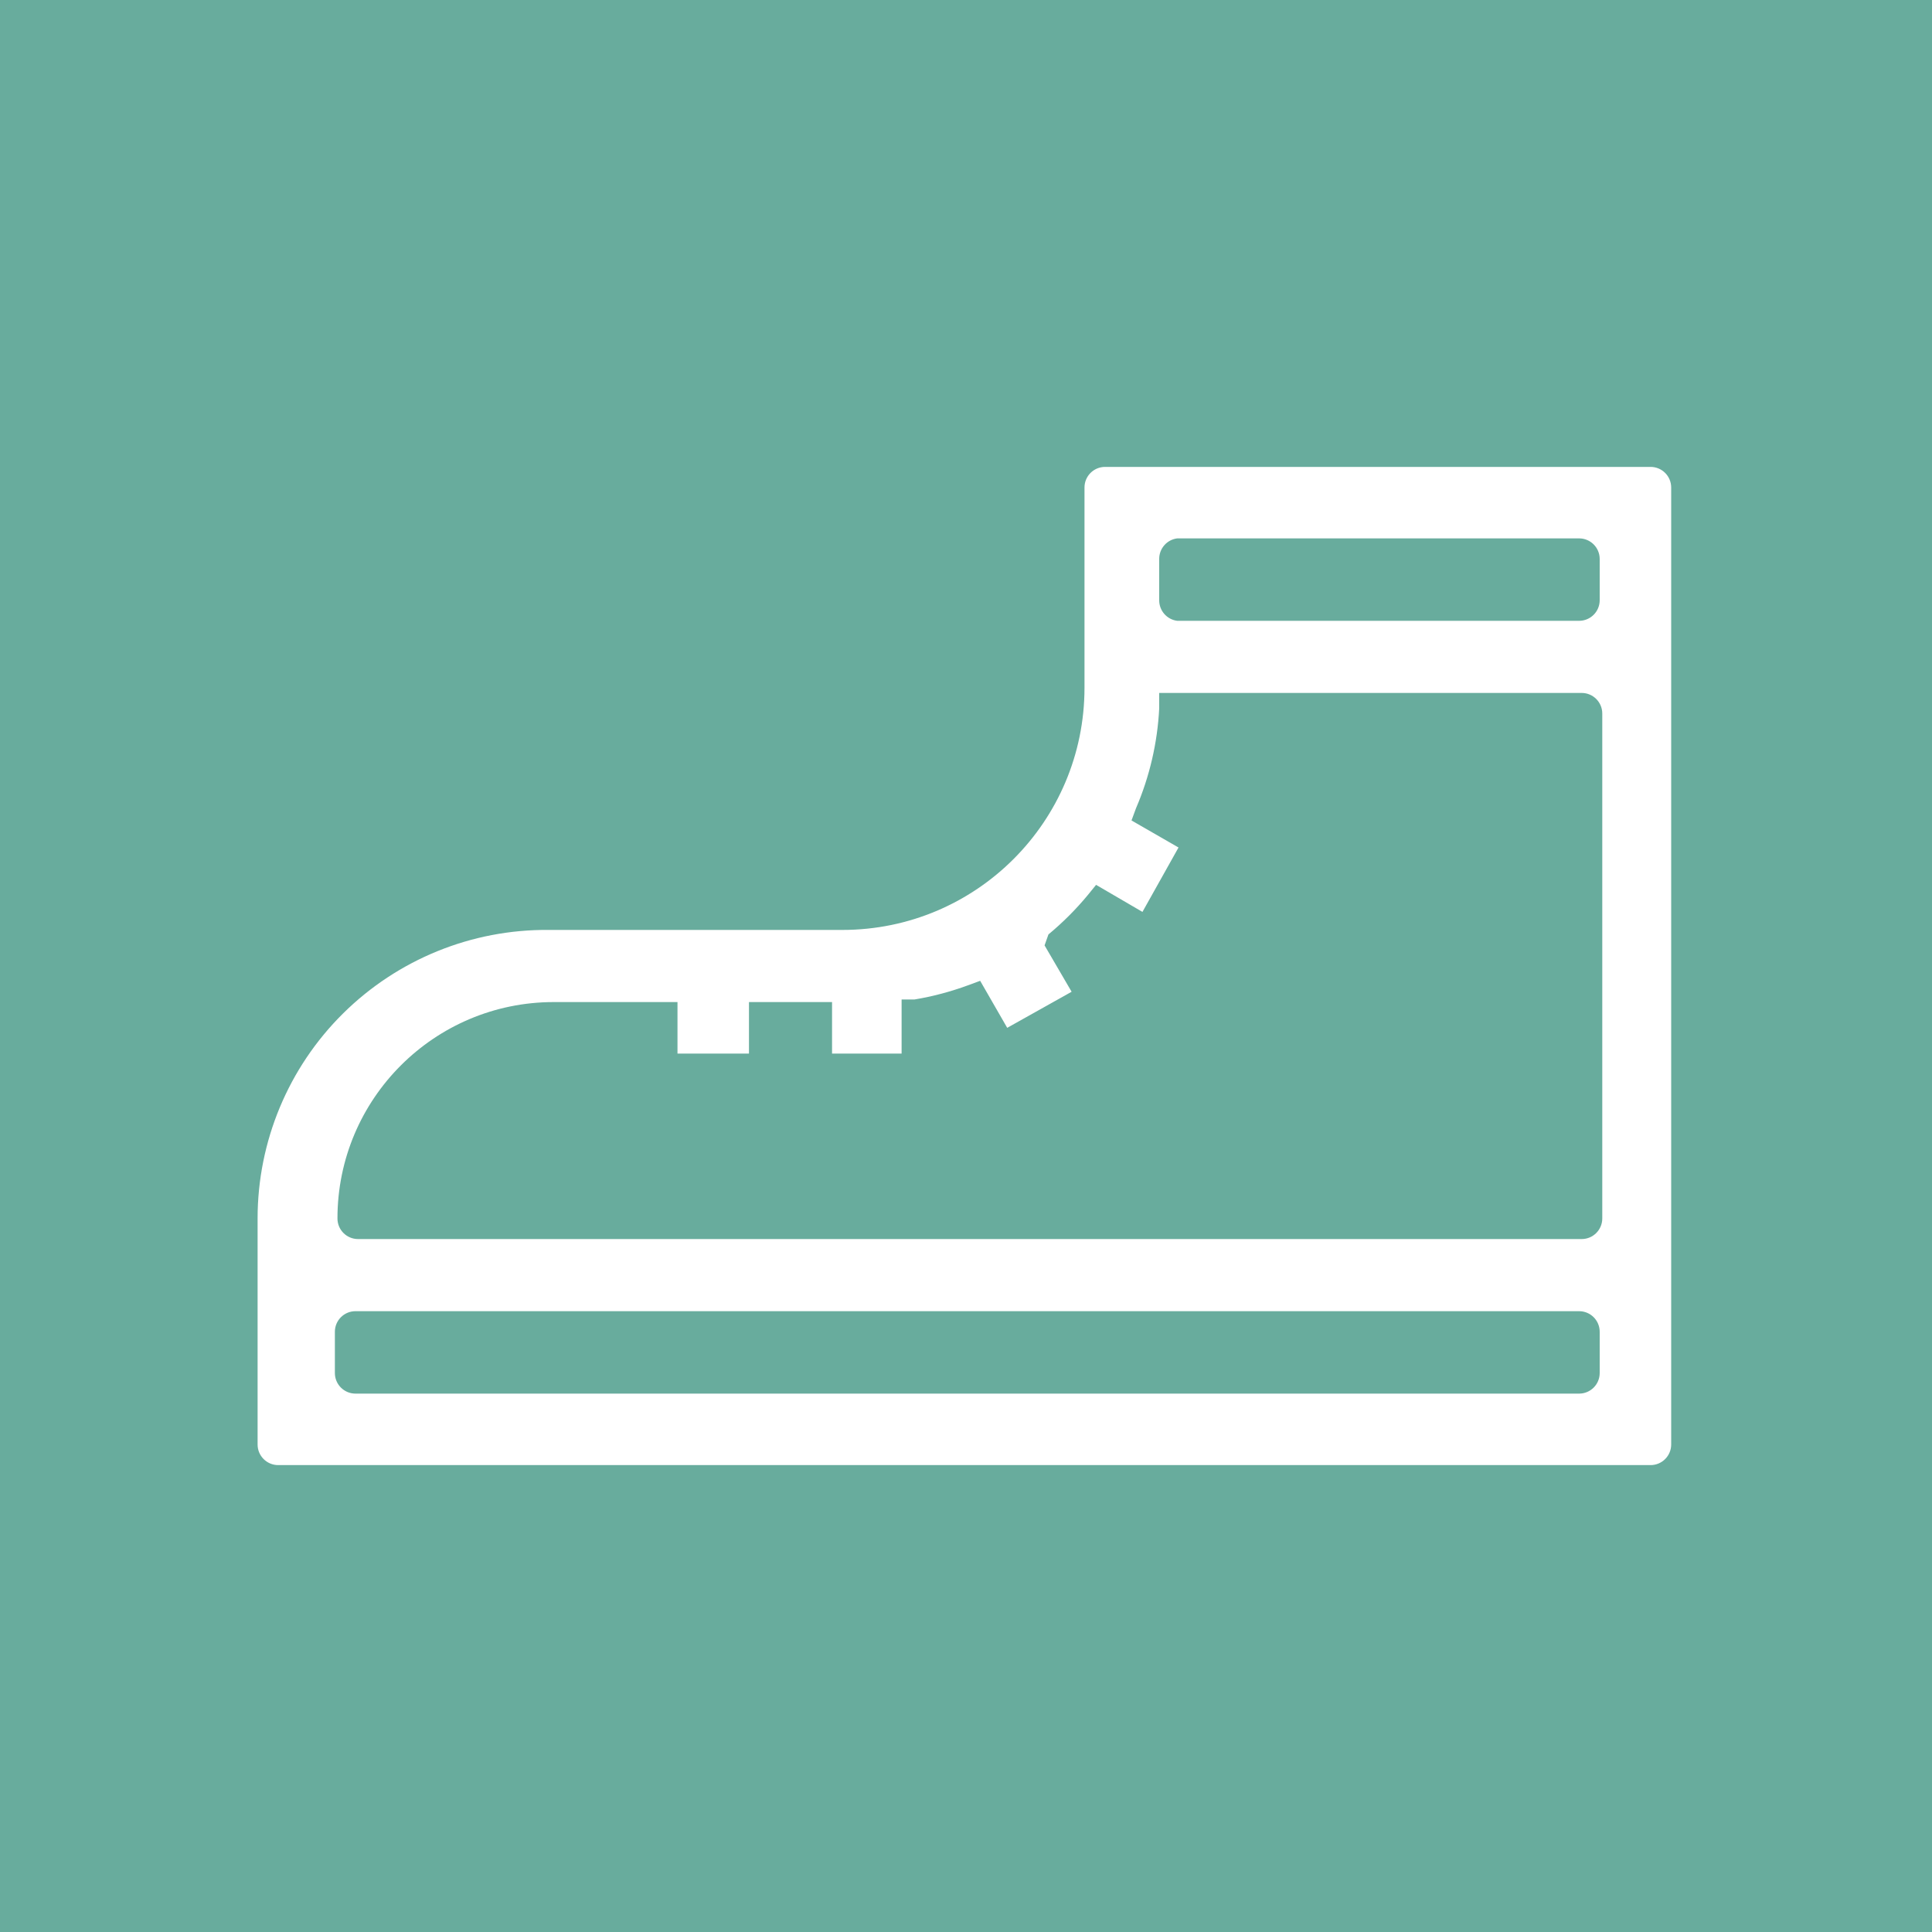
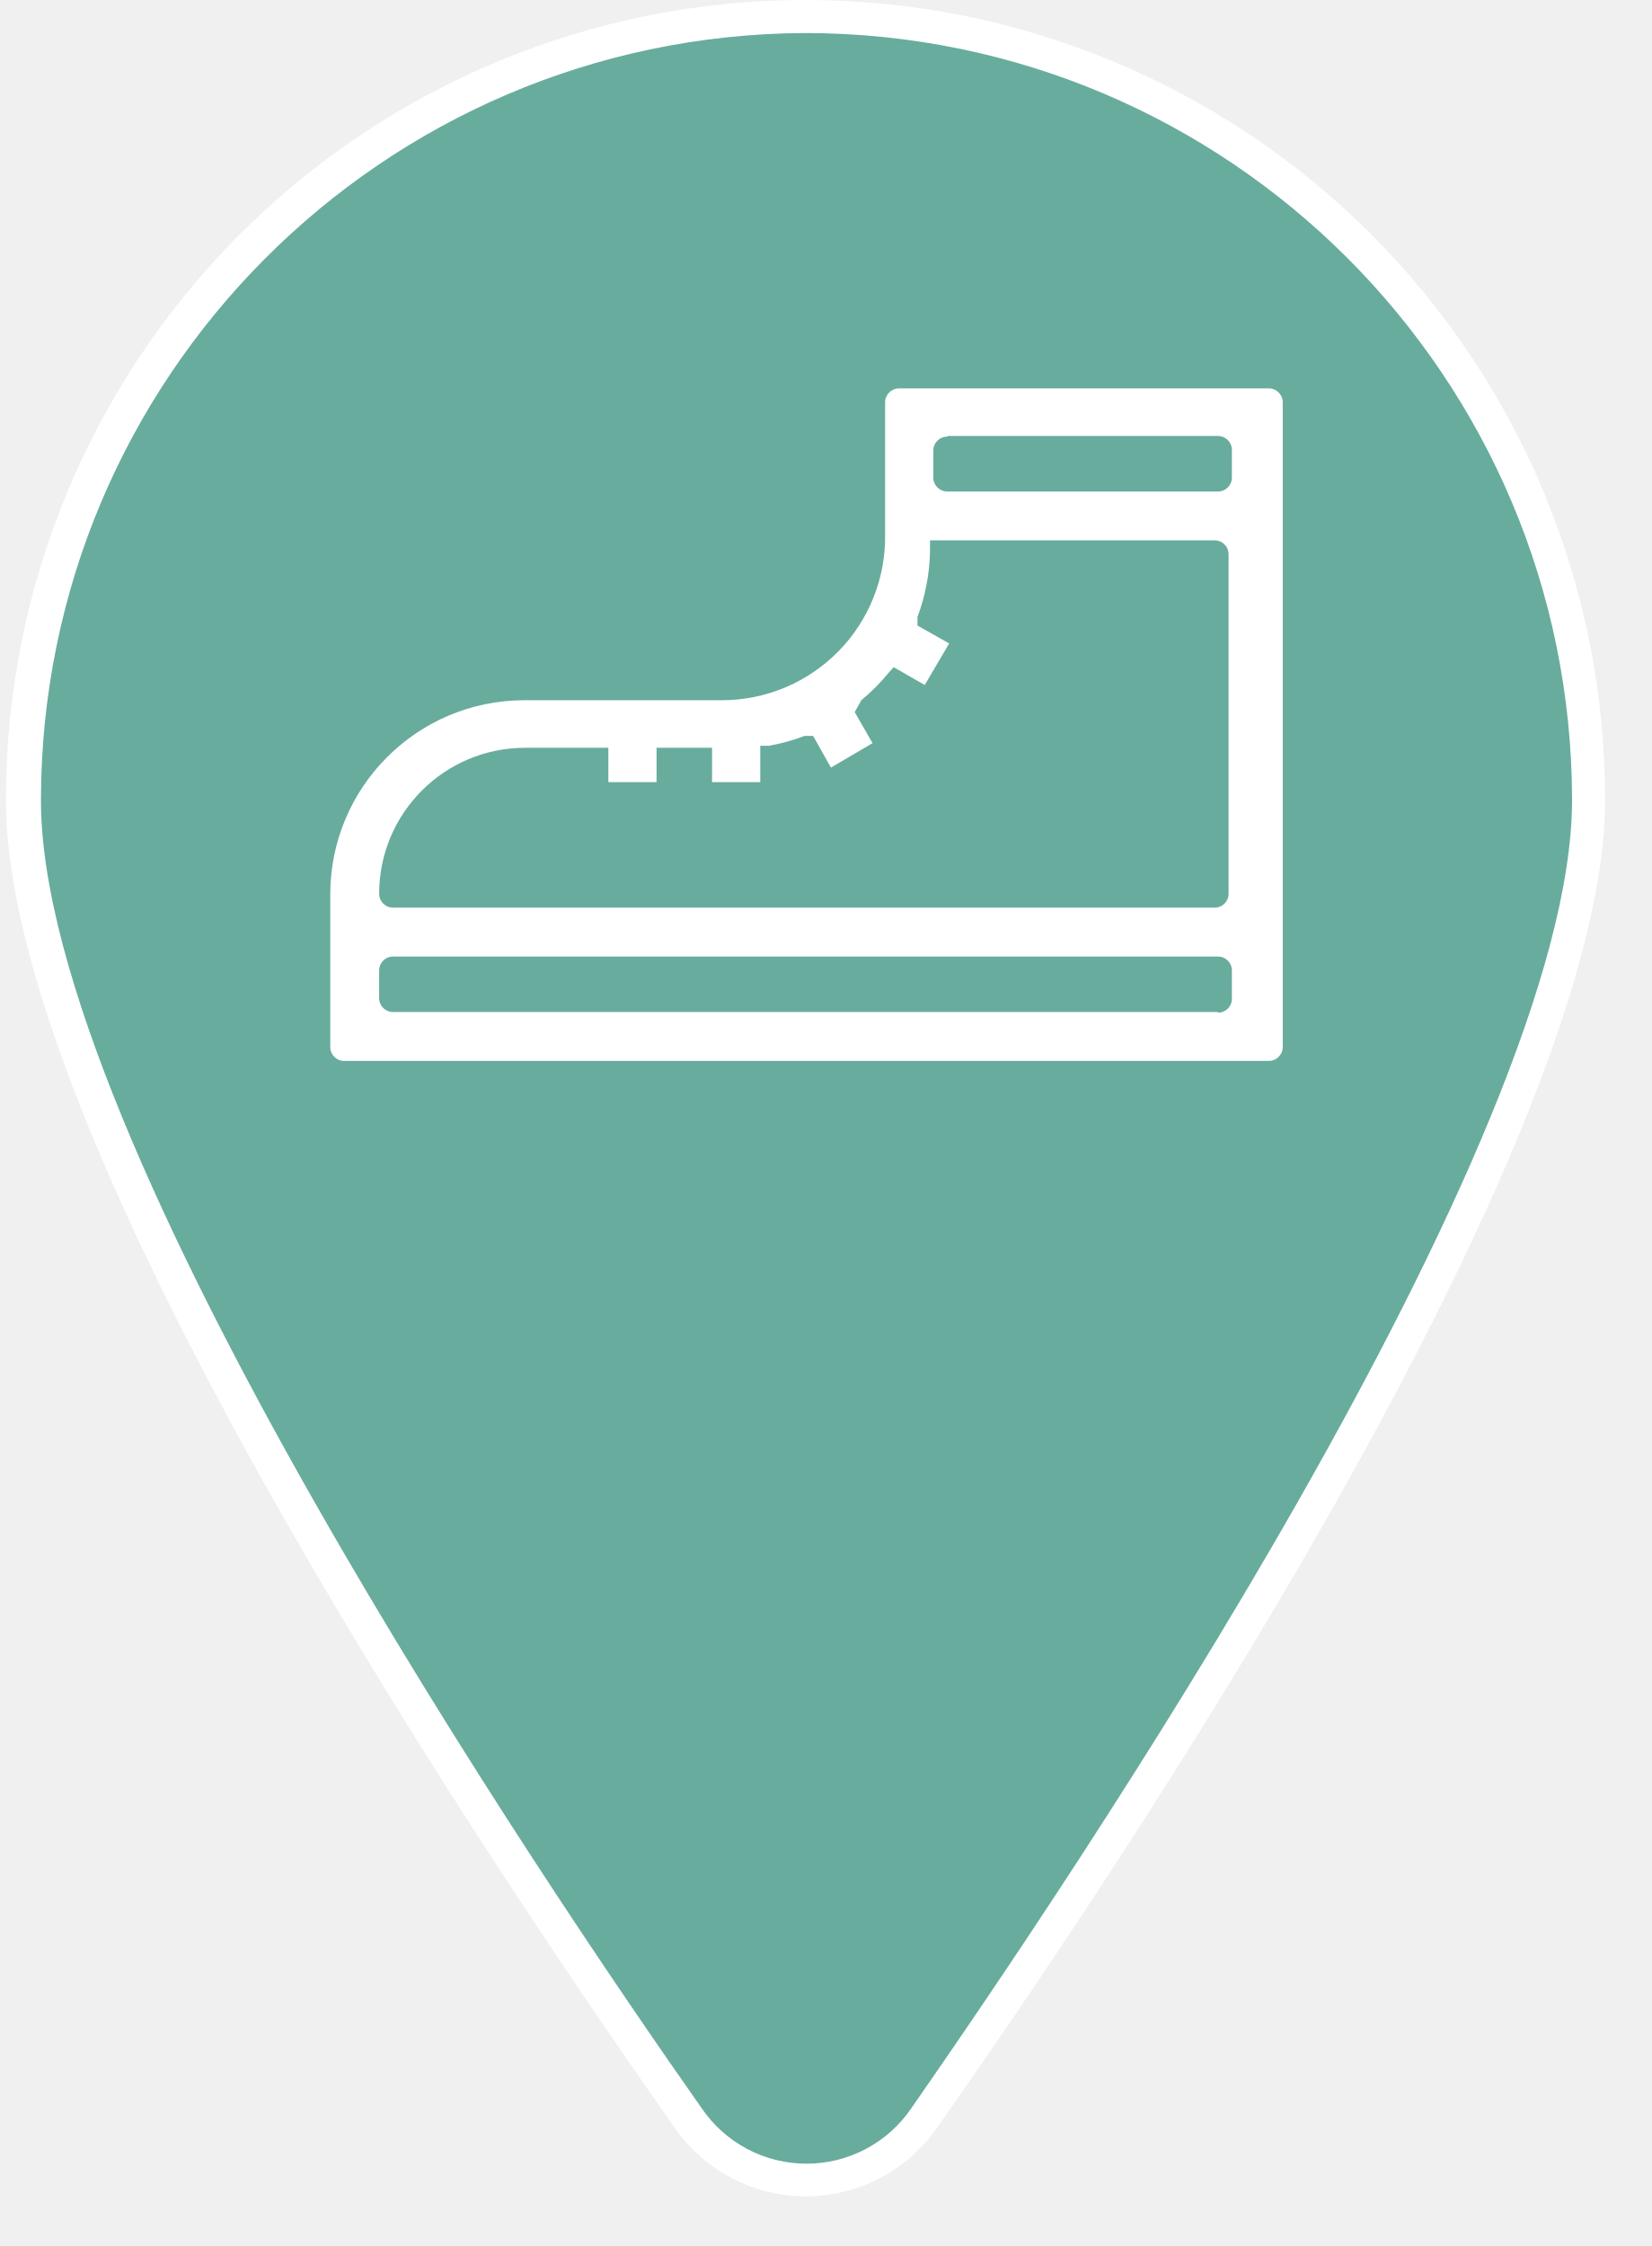
- <svg xmlns="http://www.w3.org/2000/svg" width="30px" height="30px" viewBox="0 0 30 30" version="1.1">
+ <svg xmlns="http://www.w3.org/2000/svg" width="25px" height="34px" viewBox="0 0 25 34" version="1.1">
  <defs />
  <g id="FRONTEND" stroke="none" stroke-width="1" fill="none" fill-rule="evenodd">
-     <g id="ICONOS" transform="translate(-312, -127)" fill-rule="nonzero">
-       <g id="Categorías" transform="translate(64, 50)">
-         <g id="trekking" transform="translate(248, 77)">
-           <g id="Capa_2" fill="#68AC9D">
-             <rect id="Rectangle-path" x="0" y="0" width="30" height="30" />
+     <g id="ICONOS" transform="translate(-73, -281)" fill-rule="nonzero">
+       <g id="PINS" transform="translate(64, 207)">
+         <g id="trekking" transform="translate(9, 74)">
+           <g id="Capa_2">
+             <path d="M12.19,33 C11.462,32.993 10.788,32.616 10.4,32 C8,28.69 0.34,17.34 0.34,12.11 C0.34,5.56 5.65,0.25 12.2,0.25 C18.75,0.25 24.06,5.56 24.06,12.11 C24.06,17.34 16.36,28.69 14,32.04 C13.599,32.647 12.917,33.008 12.19,33 Z" id="Shape" fill="#68AC9D" />
+             <path d="M12.19,0.5 C18.6,0.506 23.794,5.7 23.8,12.11 C23.8,17.27 16.13,28.56 13.8,31.91 C13.443,32.438 12.847,32.754 12.21,32.754 C11.573,32.754 10.977,32.438 10.62,31.91 C8.27,28.57 0.62,17.28 0.62,12.12 C0.62,5.722 5.792,0.528 12.19,0.5 Z M12.19,-2.49800181e-15 C8.979,-1.09652805e-06 5.9,1.276 3.63,3.548 C1.361,5.819 0.087,8.899 0.09,12.11 C0.09,17.11 6.74,27.27 10.2,32.19 C10.651,32.852 11.399,33.248 12.2,33.248 C13.001,33.248 13.749,32.852 14.2,32.19 C17.66,27.27 24.3,17.07 24.3,12.11 C24.303,8.897 23.028,5.816 20.756,3.544 C18.484,1.272 15.403,-0.003 12.19,0 Z" id="Shape" fill="#FFFFFF" />
          </g>
-           <g id="Capa_1" transform="translate(4, 7)" fill="#FFFFFF">
-             <path d="M9.08,7.44 L4.52,7.44 C3.325,7.429 2.175,7.897 1.326,8.738 C0.477,9.579 -4.76385896e-05,10.725 8.8817842e-16,11.92 L8.8817842e-16,15.43 C8.8817842e-16,15.607 0.143,15.75 0.32,15.75 L21.63,15.75 C21.807,15.75 21.95,15.607 21.95,15.43 L21.95,0.57 C21.95,0.393 21.807,0.25 21.63,0.25 L13.16,0.25 C12.983,0.25 12.84,0.393 12.84,0.57 L12.84,3.68 C12.84,5.757 11.157,7.44 9.08,7.44 Z M20.52,14.64 L1.52,14.64 C1.343,14.64 1.2,14.497 1.2,14.32 L1.2,13.68 C1.2,13.503 1.343,13.36 1.52,13.36 L20.52,13.36 C20.697,13.36 20.84,13.503 20.84,13.68 L20.84,14.32 C20.84,14.497 20.697,14.64 20.52,14.64 Z M14.28,1.36 L20.52,1.36 C20.697,1.36 20.84,1.503 20.84,1.68 L20.84,2.32 C20.84,2.497 20.697,2.64 20.52,2.64 L14.28,2.64 C14.119,2.62 13.999,2.482 14,2.32 L14,1.68 C13.999,1.518 14.119,1.38 14.28,1.36 Z M12.28,7.51 C12.502,7.326 12.706,7.122 12.89,6.9 L13.02,6.74 L13.74,7.16 L14.3,6.16 L13.57,5.74 L13.64,5.55 C13.851,5.059 13.973,4.534 14,4 L14,3.76 L20.56,3.76 C20.737,3.76 20.88,3.903 20.88,4.08 L20.88,11.92 C20.88,12.097 20.737,12.24 20.56,12.24 L1.56,12.24 C1.383,12.24 1.24,12.097 1.24,11.92 C1.24,10.064 2.744,8.56 4.6,8.56 L6.52,8.56 L6.52,9.36 L7.63,9.36 L7.63,8.56 L8.92,8.56 L8.92,9.36 L10,9.36 L10,8.52 L10.2,8.52 C10.483,8.473 10.761,8.399 11.03,8.3 L11.22,8.23 L11.64,8.96 L12.64,8.4 L12.22,7.68 L12.28,7.51 Z" id="Shape" />
+           <g id="Capa_1" transform="translate(5, 5)" fill="#FFFFFF">
+             <path d="M5.93,5.6 L2.93,5.6 C1.31,5.606 -9.37008072e-06,6.92 0,8.54 L0,10.85 C-8.8817842e-16,10.966 0.094,11.06 0.21,11.06 L14.21,11.06 C14.326,11.06 14.42,10.966 14.42,10.85 L14.42,1.09 C14.42,0.974 14.326,0.88 14.21,0.88 L8.61,0.88 C8.494,0.88 8.4,0.974 8.4,1.09 L8.4,3.09 C8.411,3.752 8.155,4.391 7.691,4.862 C7.226,5.334 6.592,5.6 5.93,5.6 Z M13.44,10.32 L0.95,10.32 C0.834,10.32 0.74,10.226 0.74,10.11 L0.74,9.69 C0.74,9.574 0.834,9.48 0.95,9.48 L13.44,9.48 C13.556,9.48 13.65,9.574 13.65,9.69 L13.65,10.11 C13.653,10.167 13.632,10.223 13.592,10.265 C13.552,10.307 13.497,10.33 13.44,10.33 L13.44,10.32 Z M9.34,1.6 L13.44,1.6 C13.556,1.6 13.65,1.694 13.65,1.81 L13.65,2.23 C13.65,2.346 13.556,2.44 13.44,2.44 L9.34,2.44 C9.224,2.44 9.13,2.346 9.13,2.23 L9.13,1.82 C9.13,1.763 9.153,1.708 9.195,1.668 C9.237,1.628 9.293,1.607 9.35,1.61 L9.34,1.6 Z M8.04,5.6 C8.186,5.48 8.32,5.346 8.44,5.2 L8.53,5.1 L9,5.37 L9.37,4.74 L8.89,4.47 L8.89,4.34 C9.01,4.02 9.074,3.682 9.08,3.34 L9.08,3.18 L13.39,3.18 C13.446,3.18 13.499,3.202 13.538,3.242 C13.578,3.281 13.6,3.334 13.6,3.39 L13.6,8.53 C13.6,8.646 13.506,8.74 13.39,8.74 L0.95,8.74 C0.834,8.74 0.74,8.646 0.74,8.53 C0.74,7.309 1.729,6.32 2.95,6.32 L4.21,6.32 L4.21,6.84 L4.94,6.84 L4.94,6.32 L5.78,6.32 L5.78,6.84 L6.51,6.84 L6.51,6.29 L6.64,6.29 C6.824,6.257 7.005,6.207 7.18,6.14 L7.31,6.14 L7.58,6.62 L8.21,6.25 L7.94,5.78 L8.04,5.6 Z" id="Shape" />
          </g>
        </g>
      </g>
    </g>
  </g>
</svg>
